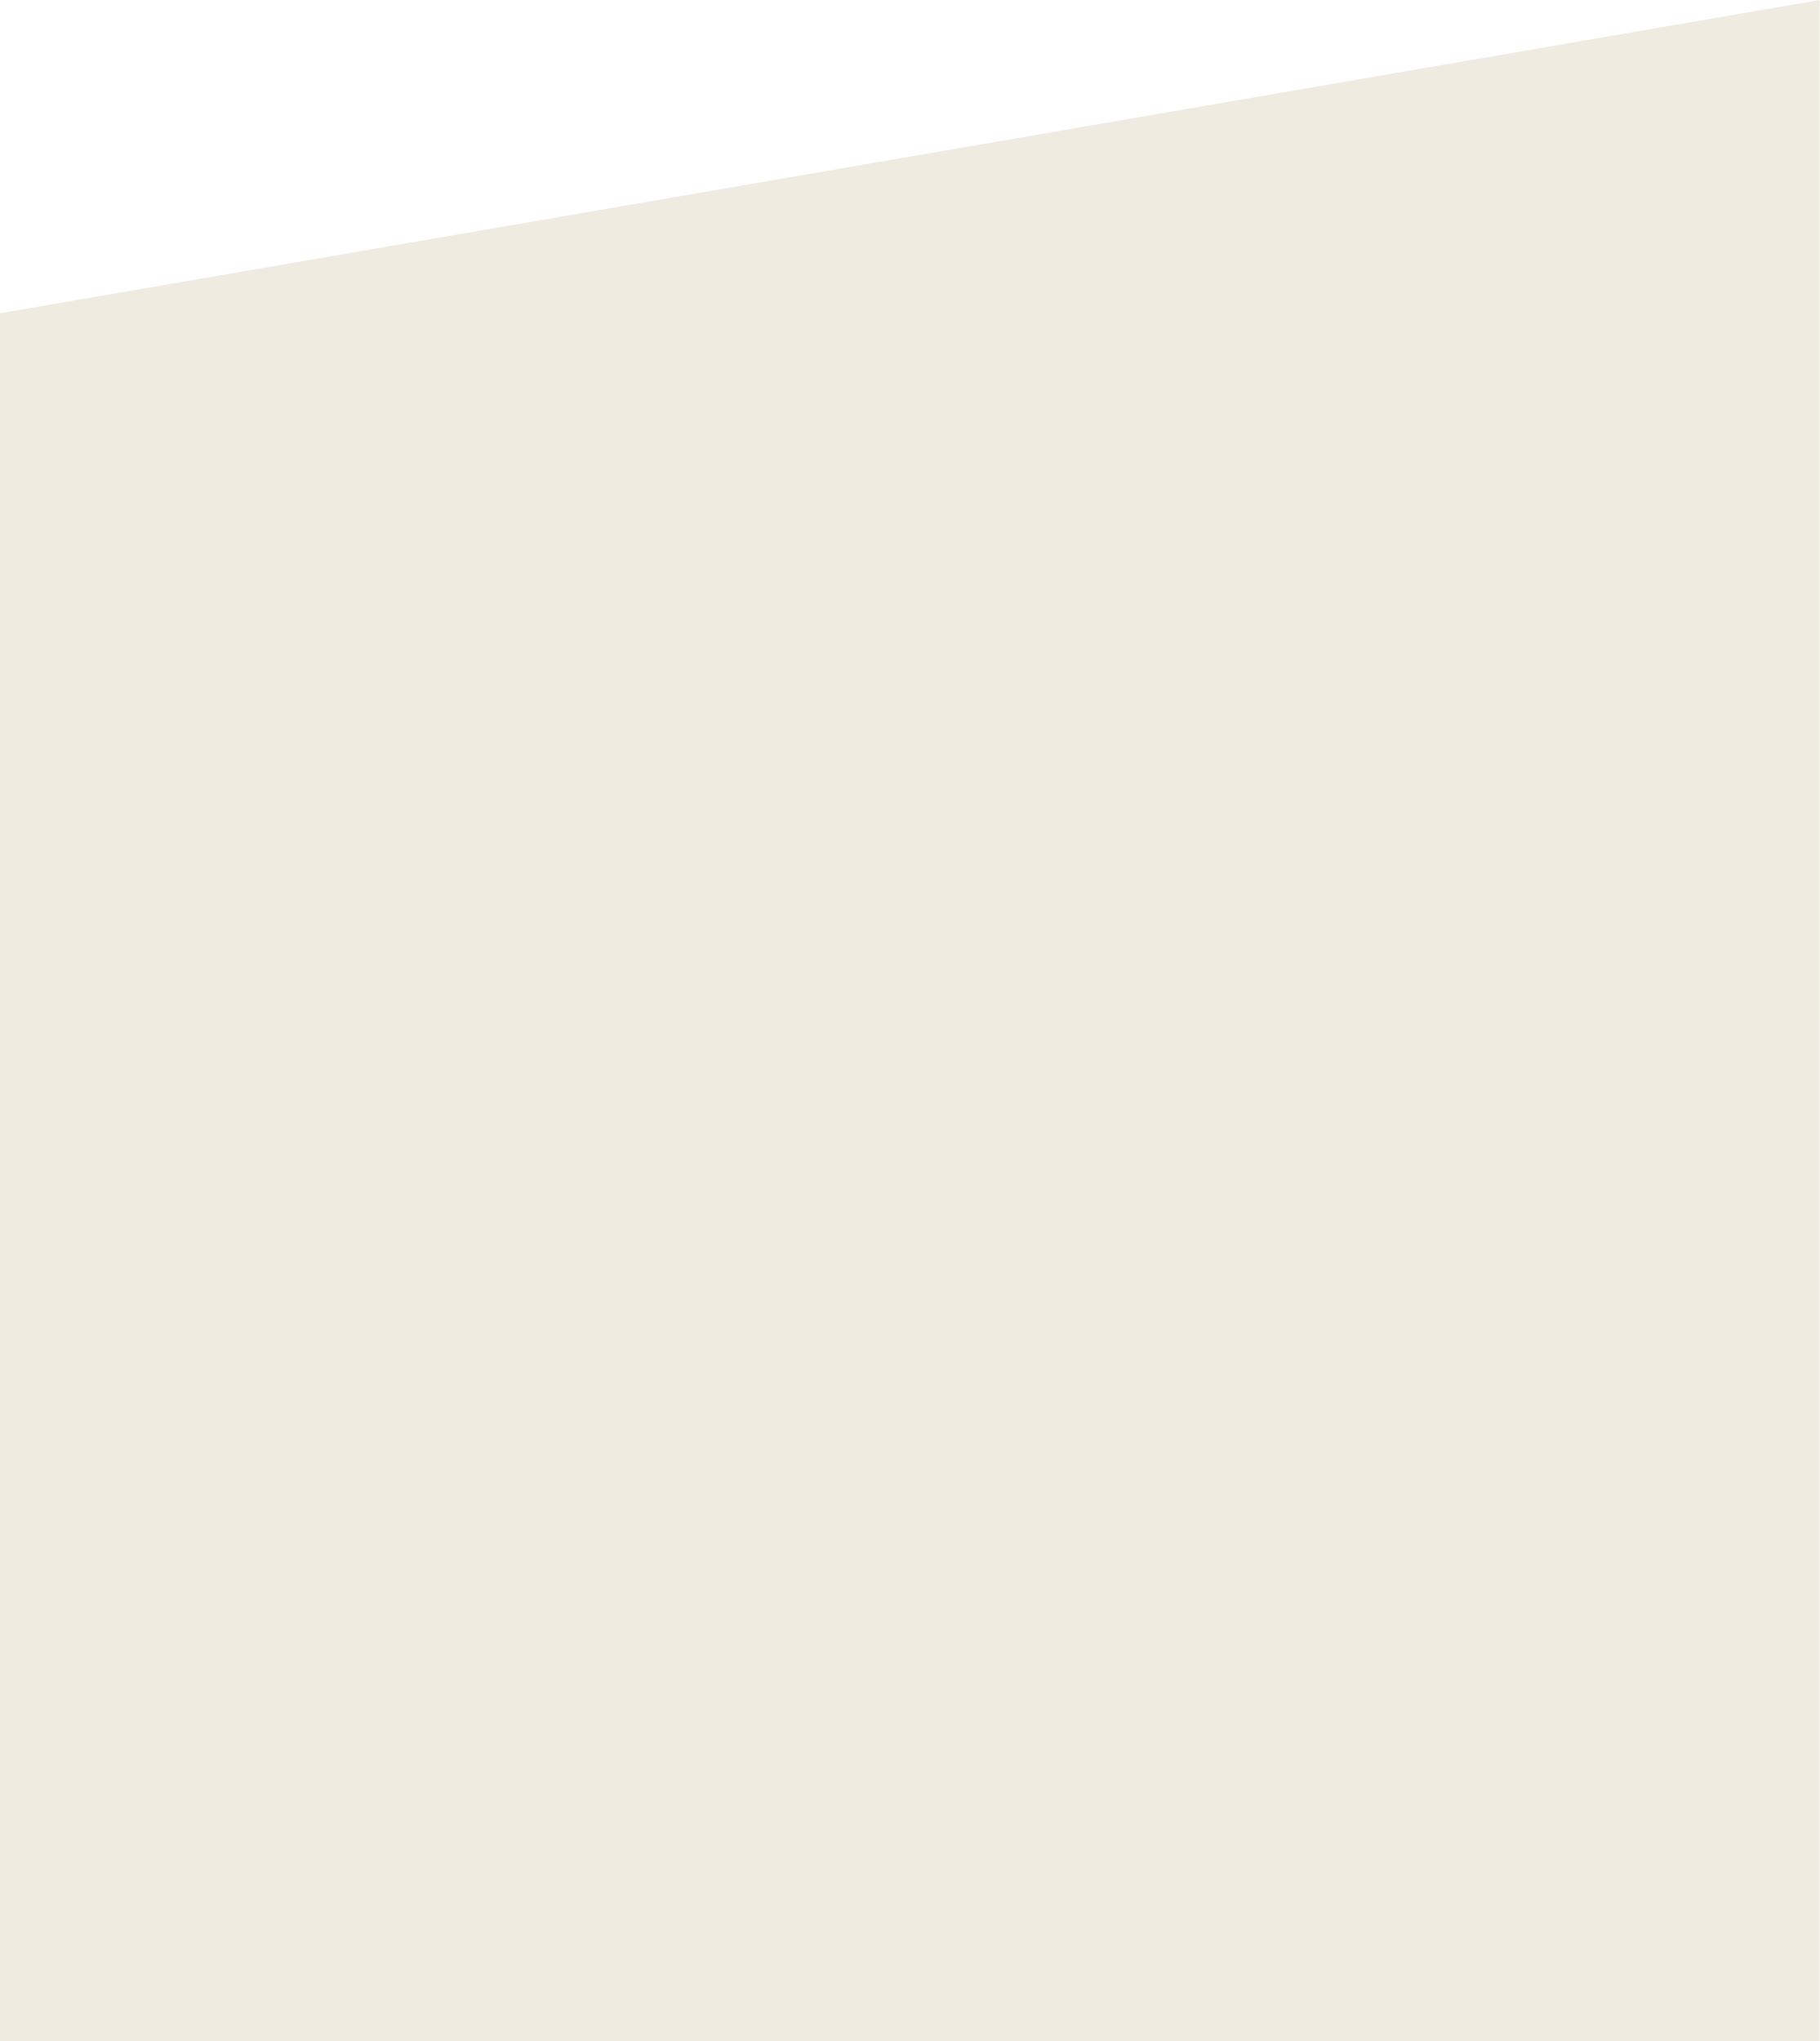
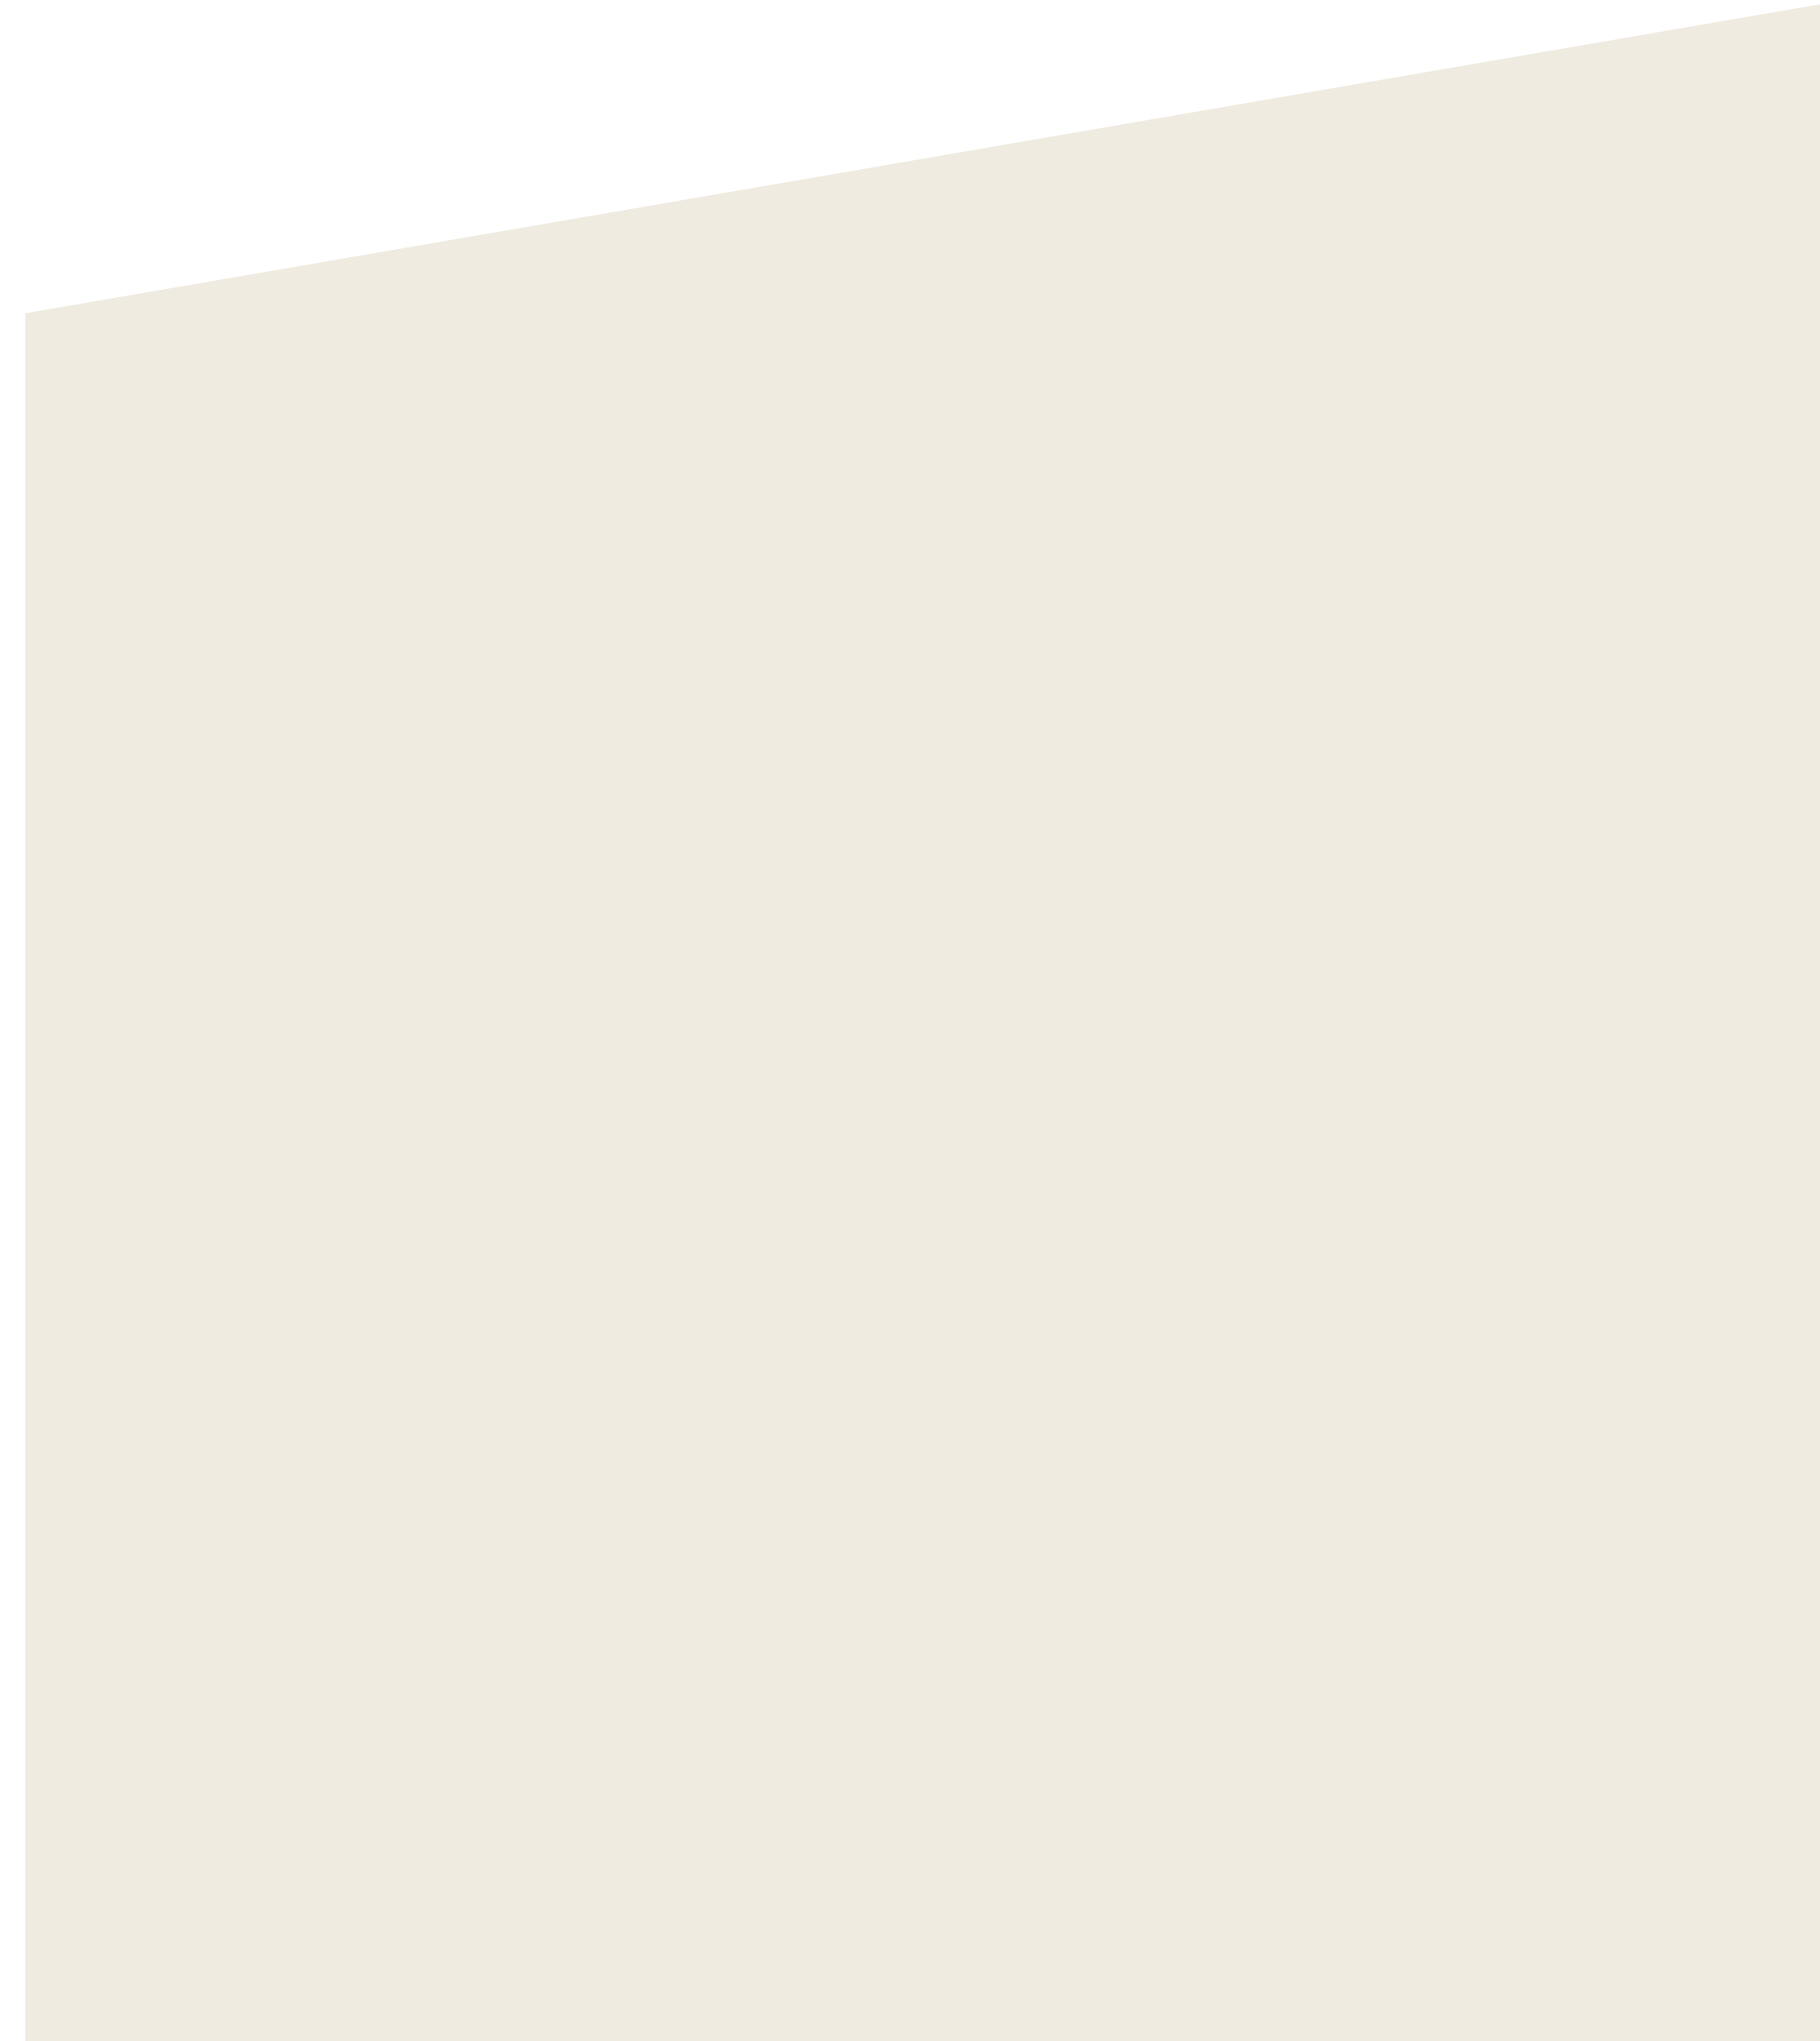
- <svg xmlns="http://www.w3.org/2000/svg" version="1.1" id="Layer_1" x="0px" y="0px" width="900.331px" height="1009.986px" viewBox="0 0 900.331 1009.986" enable-background="new 0 0 900.331 1009.986" xml:space="preserve">
+ <svg xmlns="http://www.w3.org/2000/svg" version="1.1" id="Layer_1" x="0px" y="0px" width="900.331px" height="1009.986px" viewBox="0 0 875.331 1009.986" enable-background="new 0 0 900.331 1009.986" xml:space="preserve">
  <g>
    <path fill-rule="evenodd" clip-rule="evenodd" fill="#EFEBE0" d="M0,155.008L900.331,0l-0.005,1009.986H0V155.008z" />
  </g>
</svg>
